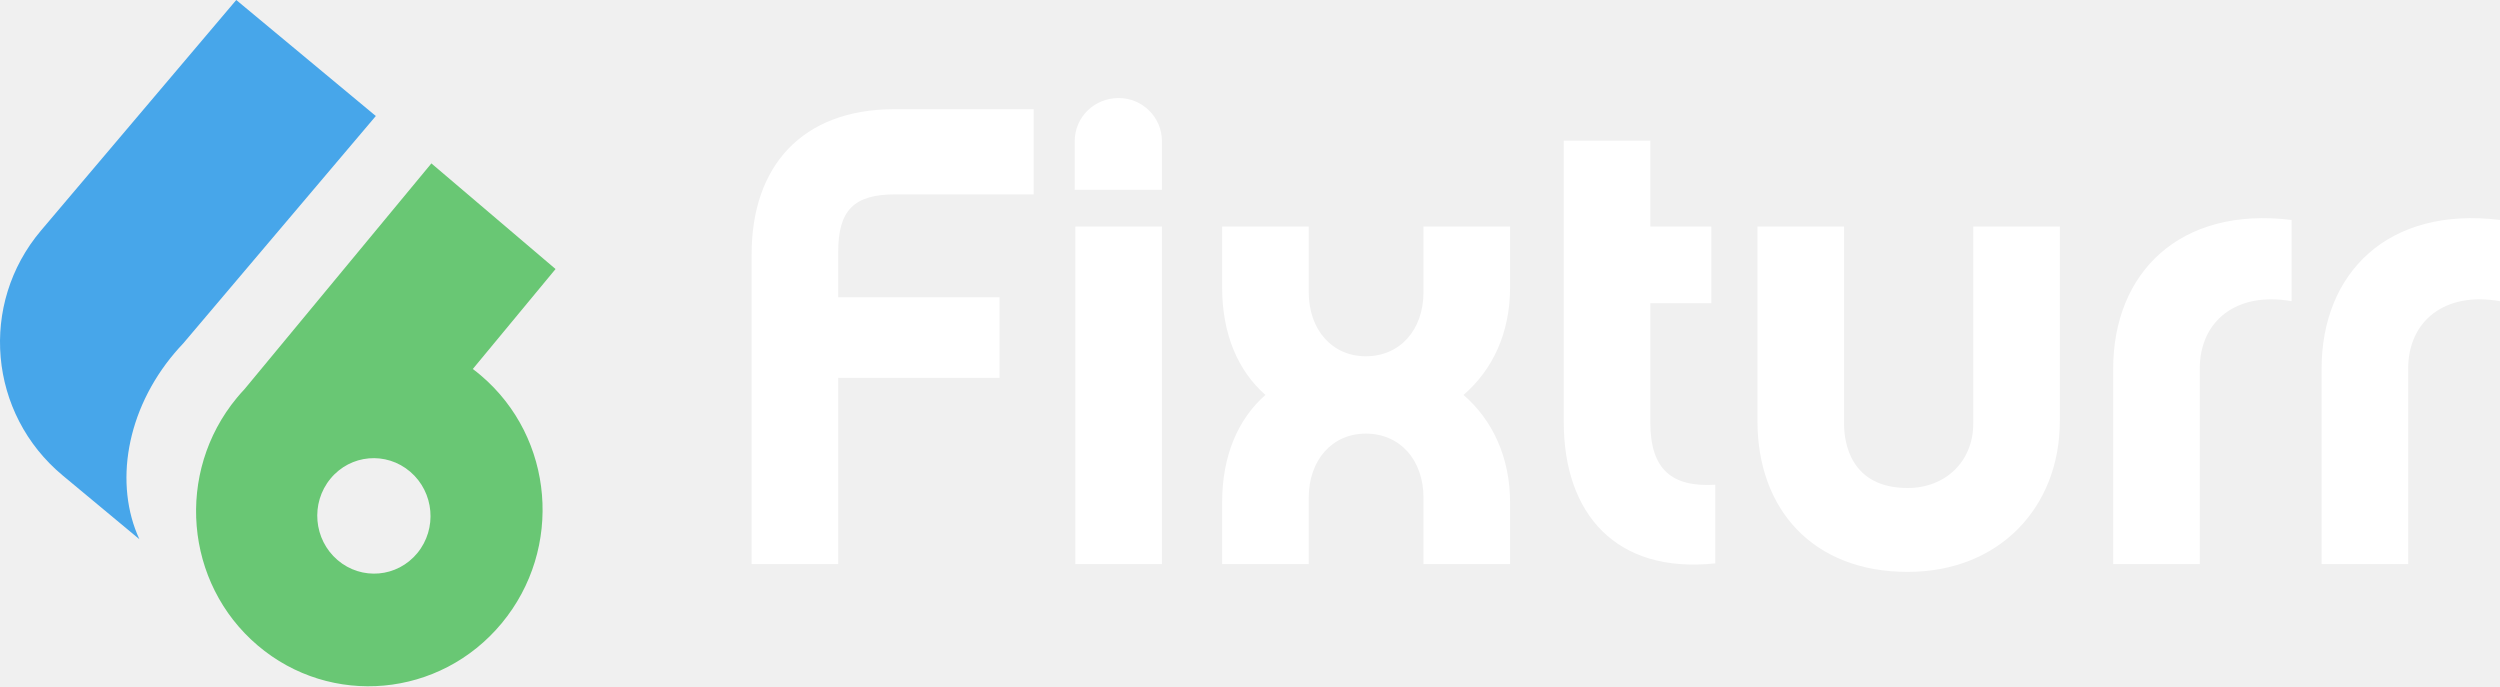
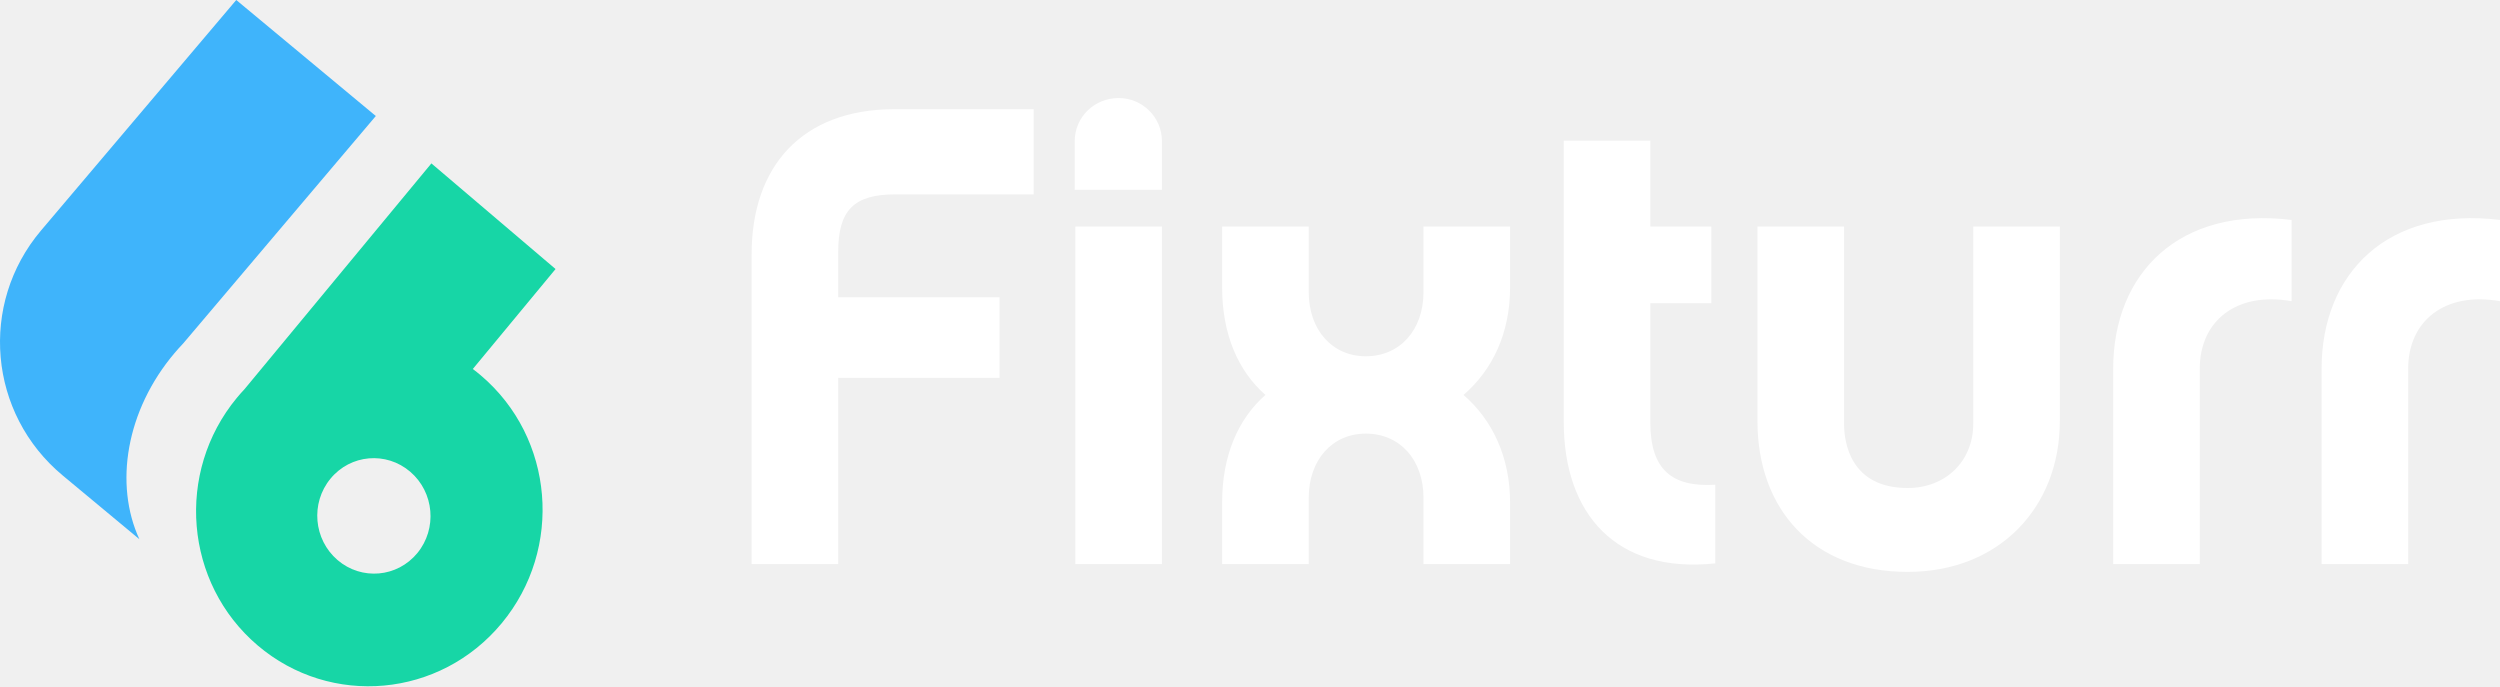
<svg xmlns="http://www.w3.org/2000/svg" width="153" height="42" viewBox="0 0 153 42" fill="none">
-   <path fill-rule="evenodd" clip-rule="evenodd" d="M28.936 22.582C29.106 22.71 29.274 22.844 29.438 22.984C33.915 26.792 34.484 33.576 30.709 38.137C26.934 42.698 20.245 43.308 15.768 39.499C11.291 35.691 10.722 28.907 14.497 24.346C14.649 24.162 14.806 23.985 14.967 23.814L26.401 10L34 16.465L28.936 22.582ZM25.541 33.849C26.769 32.356 26.574 30.127 25.106 28.87C23.637 27.613 21.451 27.804 20.224 29.297C18.995 30.79 19.191 33.019 20.659 34.276C22.128 35.533 24.313 35.342 25.541 33.849Z" fill="#69C774" />
-   <path d="M2.514 14.103C-1.3 18.607 -0.707 25.321 3.838 29.099L8.53 33C6.983 29.644 7.707 25.12 10.687 21.602C10.857 21.401 11.033 21.206 11.212 21.018L23 7.1L14.459 0L2.514 14.103Z" fill="#47A6EA" />
+   <path fill-rule="evenodd" clip-rule="evenodd" d="M28.936 22.582C29.106 22.71 29.274 22.844 29.438 22.984C33.915 26.792 34.484 33.576 30.709 38.137C26.934 42.698 20.245 43.308 15.768 39.499C11.291 35.691 10.722 28.907 14.497 24.346C14.649 24.162 14.806 23.985 14.967 23.814L26.401 10L34 16.465L28.936 22.582ZM25.541 33.849C26.769 32.356 26.574 30.127 25.106 28.87C23.637 27.613 21.451 27.804 20.224 29.297C18.995 30.79 19.191 33.019 20.659 34.276C22.128 35.533 24.313 35.342 25.541 33.849Z" fill="#17D6A6" />
+   <path d="M2.514 14.103C-1.3 18.607 -0.707 25.321 3.838 29.099L8.53 33C6.983 29.644 7.707 25.12 10.687 21.602C10.857 21.401 11.033 21.206 11.212 21.018L23 7.1L14.459 0L2.514 14.103Z" fill="#3FB4FB" />
  <path d="M51.298 15.426C51.298 12.859 52.262 11.896 54.791 11.896H63.26V6.682H54.751C49.051 6.682 46 10.212 46 15.546V34.519H51.298V23.127H61.173V18.194H51.298V15.426Z" fill="white" />
  <path d="M71.111 11.616V8.647C71.111 7.163 69.907 6 68.462 6C66.976 6 65.772 7.163 65.772 8.647V11.616H71.111ZM71.111 13.862H65.812V34.519H71.111V13.862Z" fill="white" />
  <path d="M89.567 24.17C91.333 22.646 92.417 20.4 92.417 17.592V13.862H87.118V17.873C87.118 20.199 85.673 21.804 83.586 21.804C81.539 21.804 80.094 20.199 80.094 17.873V13.862H74.795V17.592C74.795 20.44 75.758 22.686 77.444 24.17C75.758 25.654 74.795 27.9 74.795 30.748V34.519H80.094V30.468C80.094 28.141 81.539 26.537 83.586 26.537C85.673 26.537 87.118 28.141 87.118 30.468V34.519H92.417V30.748C92.417 27.981 91.333 25.694 89.567 24.17Z" fill="white" />
  <path d="M104.974 29.665C102.324 29.826 101 28.743 101 25.855V18.555H104.733V13.862H101V8.607H95.701V25.815C95.701 31.47 98.912 35.12 104.974 34.479V29.665Z" fill="white" />
  <path d="M126.062 25.774V13.862H120.763V25.935C120.763 28.221 119.077 29.866 116.749 29.866C113.257 29.866 112.856 27.098 112.856 25.935V13.862H107.557V25.774C107.557 31.189 110.969 35 116.749 35C122.369 35 126.062 31.029 126.062 25.774Z" fill="white" />
  <path d="M140.245 13.461C133.382 12.618 129.327 16.709 129.327 22.566V34.519H134.626V22.566C134.626 19.638 136.874 17.833 140.245 18.434V13.461Z" fill="white" />
  <path d="M153 13.461C146.136 12.618 142.082 16.709 142.082 22.566V34.519H147.38V22.566C147.38 19.638 149.628 17.833 153 18.434V13.461Z" fill="white" />
</svg>
